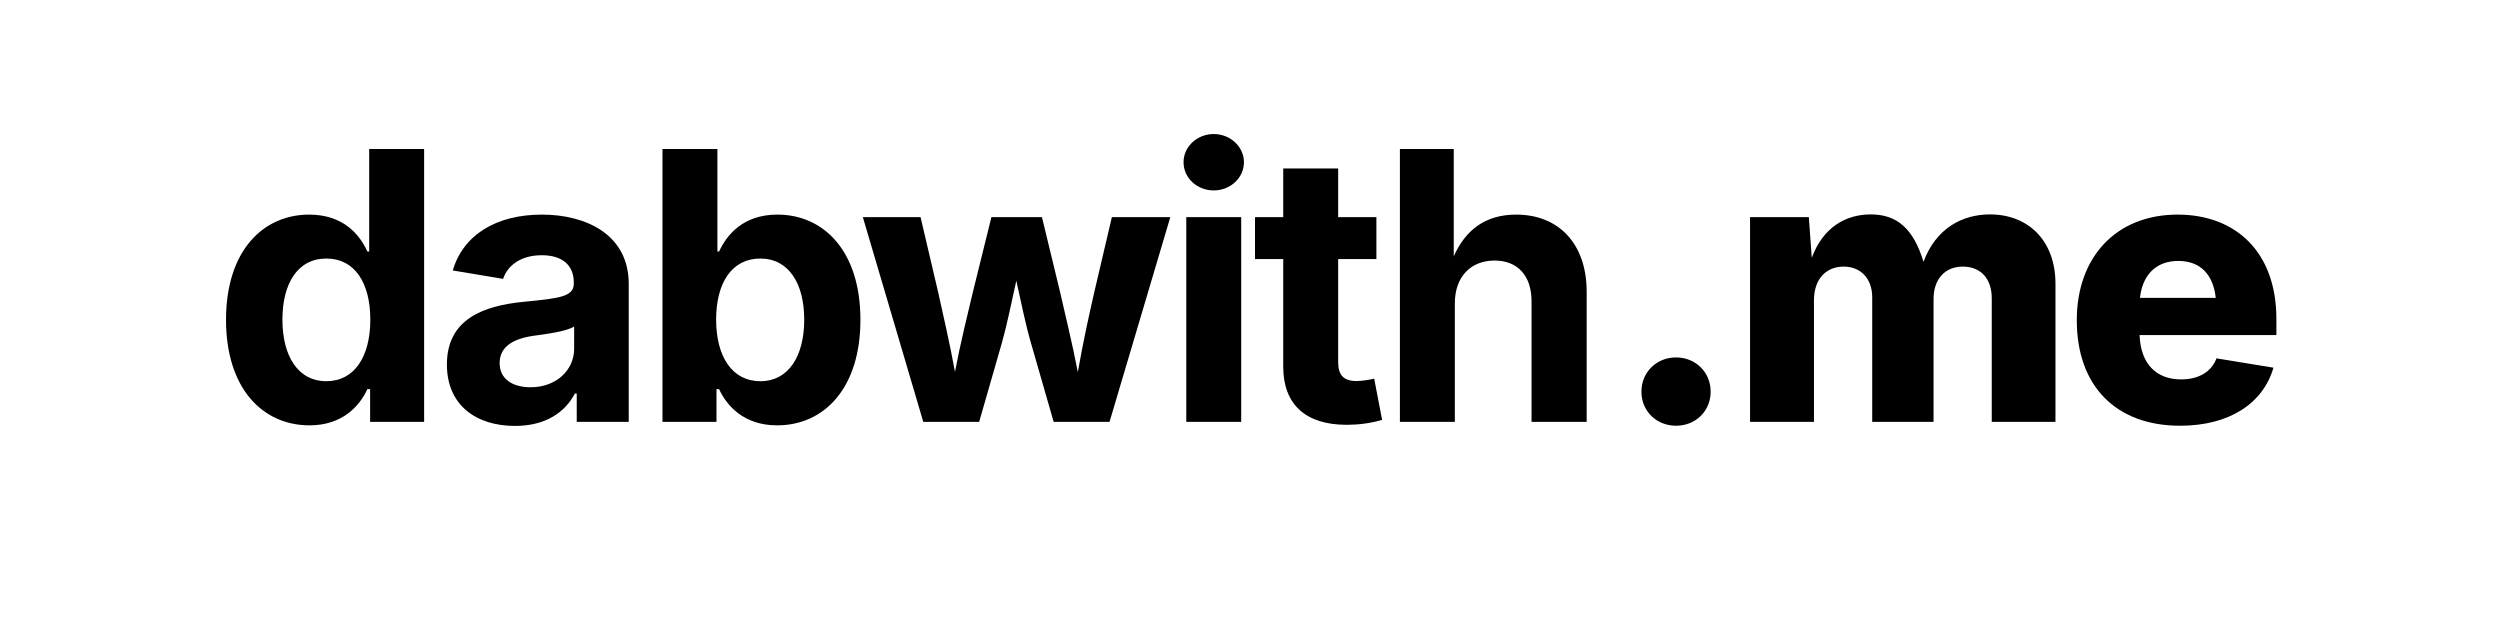
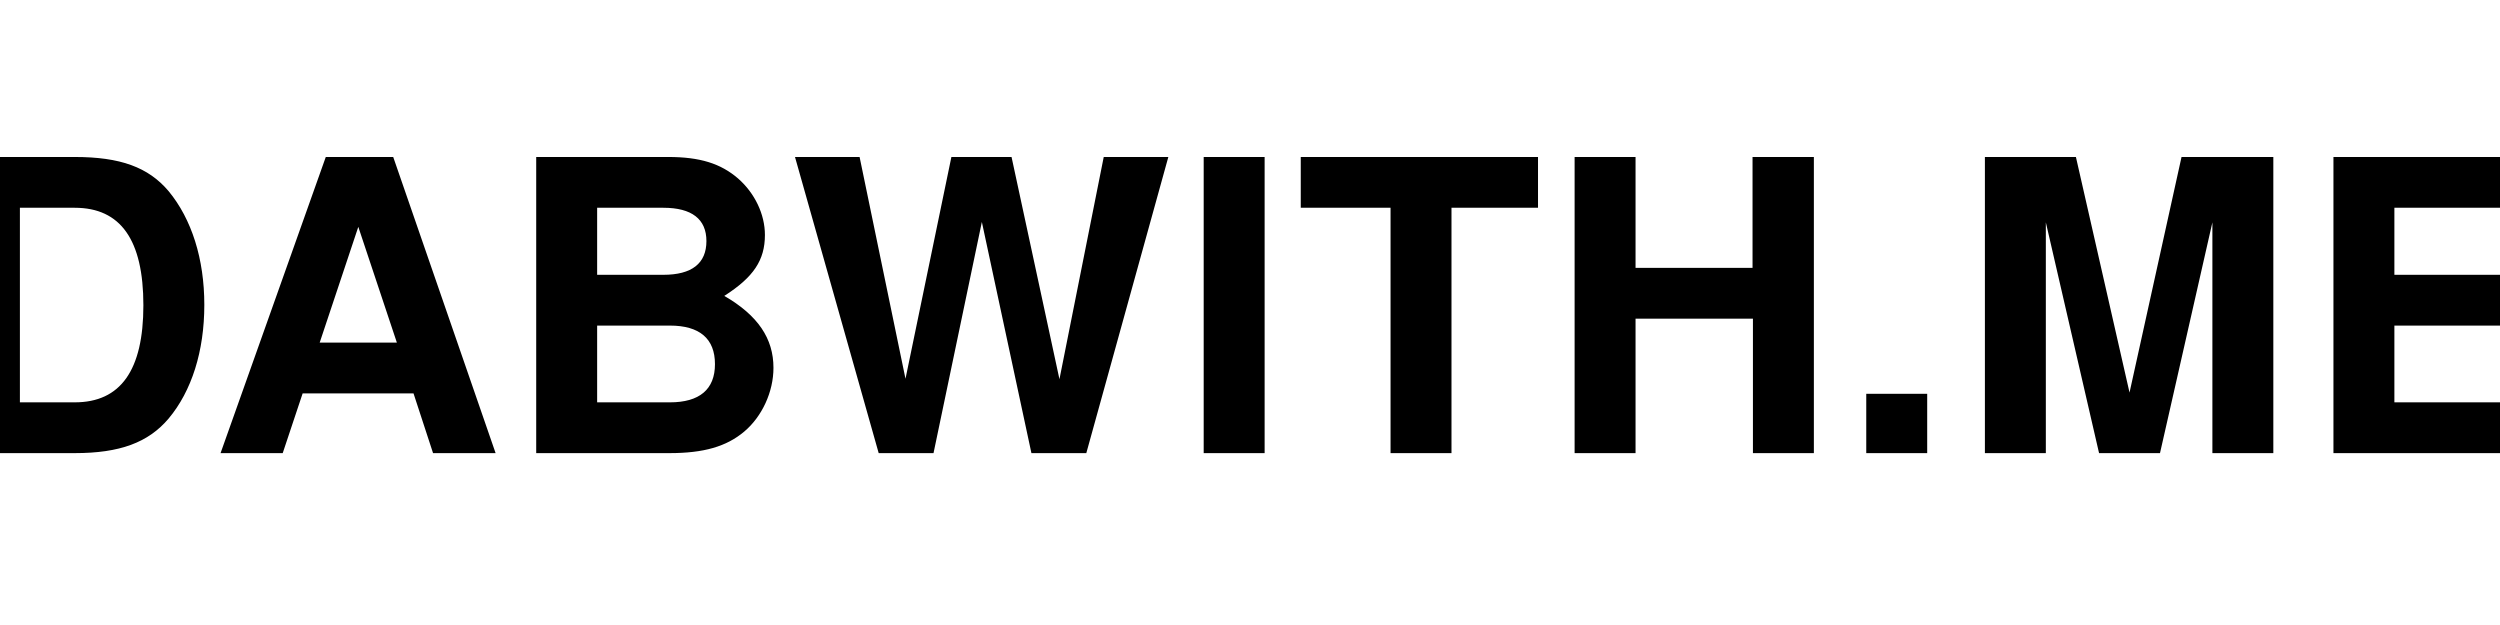
- <svg xmlns="http://www.w3.org/2000/svg" viewBox="0 0 800 200" role="img" aria-label="dabwith.me wordmark, mono dark">
-   <text x="400" y="135" text-anchor="middle" font-family="'SF Pro Rounded', -apple-system, BlinkMacSystemFont, 'Hubot Sans', system-ui, sans-serif" font-weight="700" font-size="120" letter-spacing="-4.2" fill="oklch(30% 0.04 300)">dabwith<tspan font-weight="800">.me</tspan>
+ <svg xmlns="http://www.w3.org/2000/svg" viewBox="0 0 800 200" role="img" aria-label="dabwith.me wordmark — ink">
+   <text x="400" y="145" text-anchor="middle" font-family="'SF Pro Display','SF Pro','Helvetica Neue Condensed',Helvetica,Arial,sans-serif" font-weight="900" font-stretch="condensed" font-size="130" letter-spacing="1.56" fill="oklch(15% 0.014 60)">DABWITH<tspan fill="oklch(15% 0.014 60)">.ME</tspan>
  </text>
</svg>
